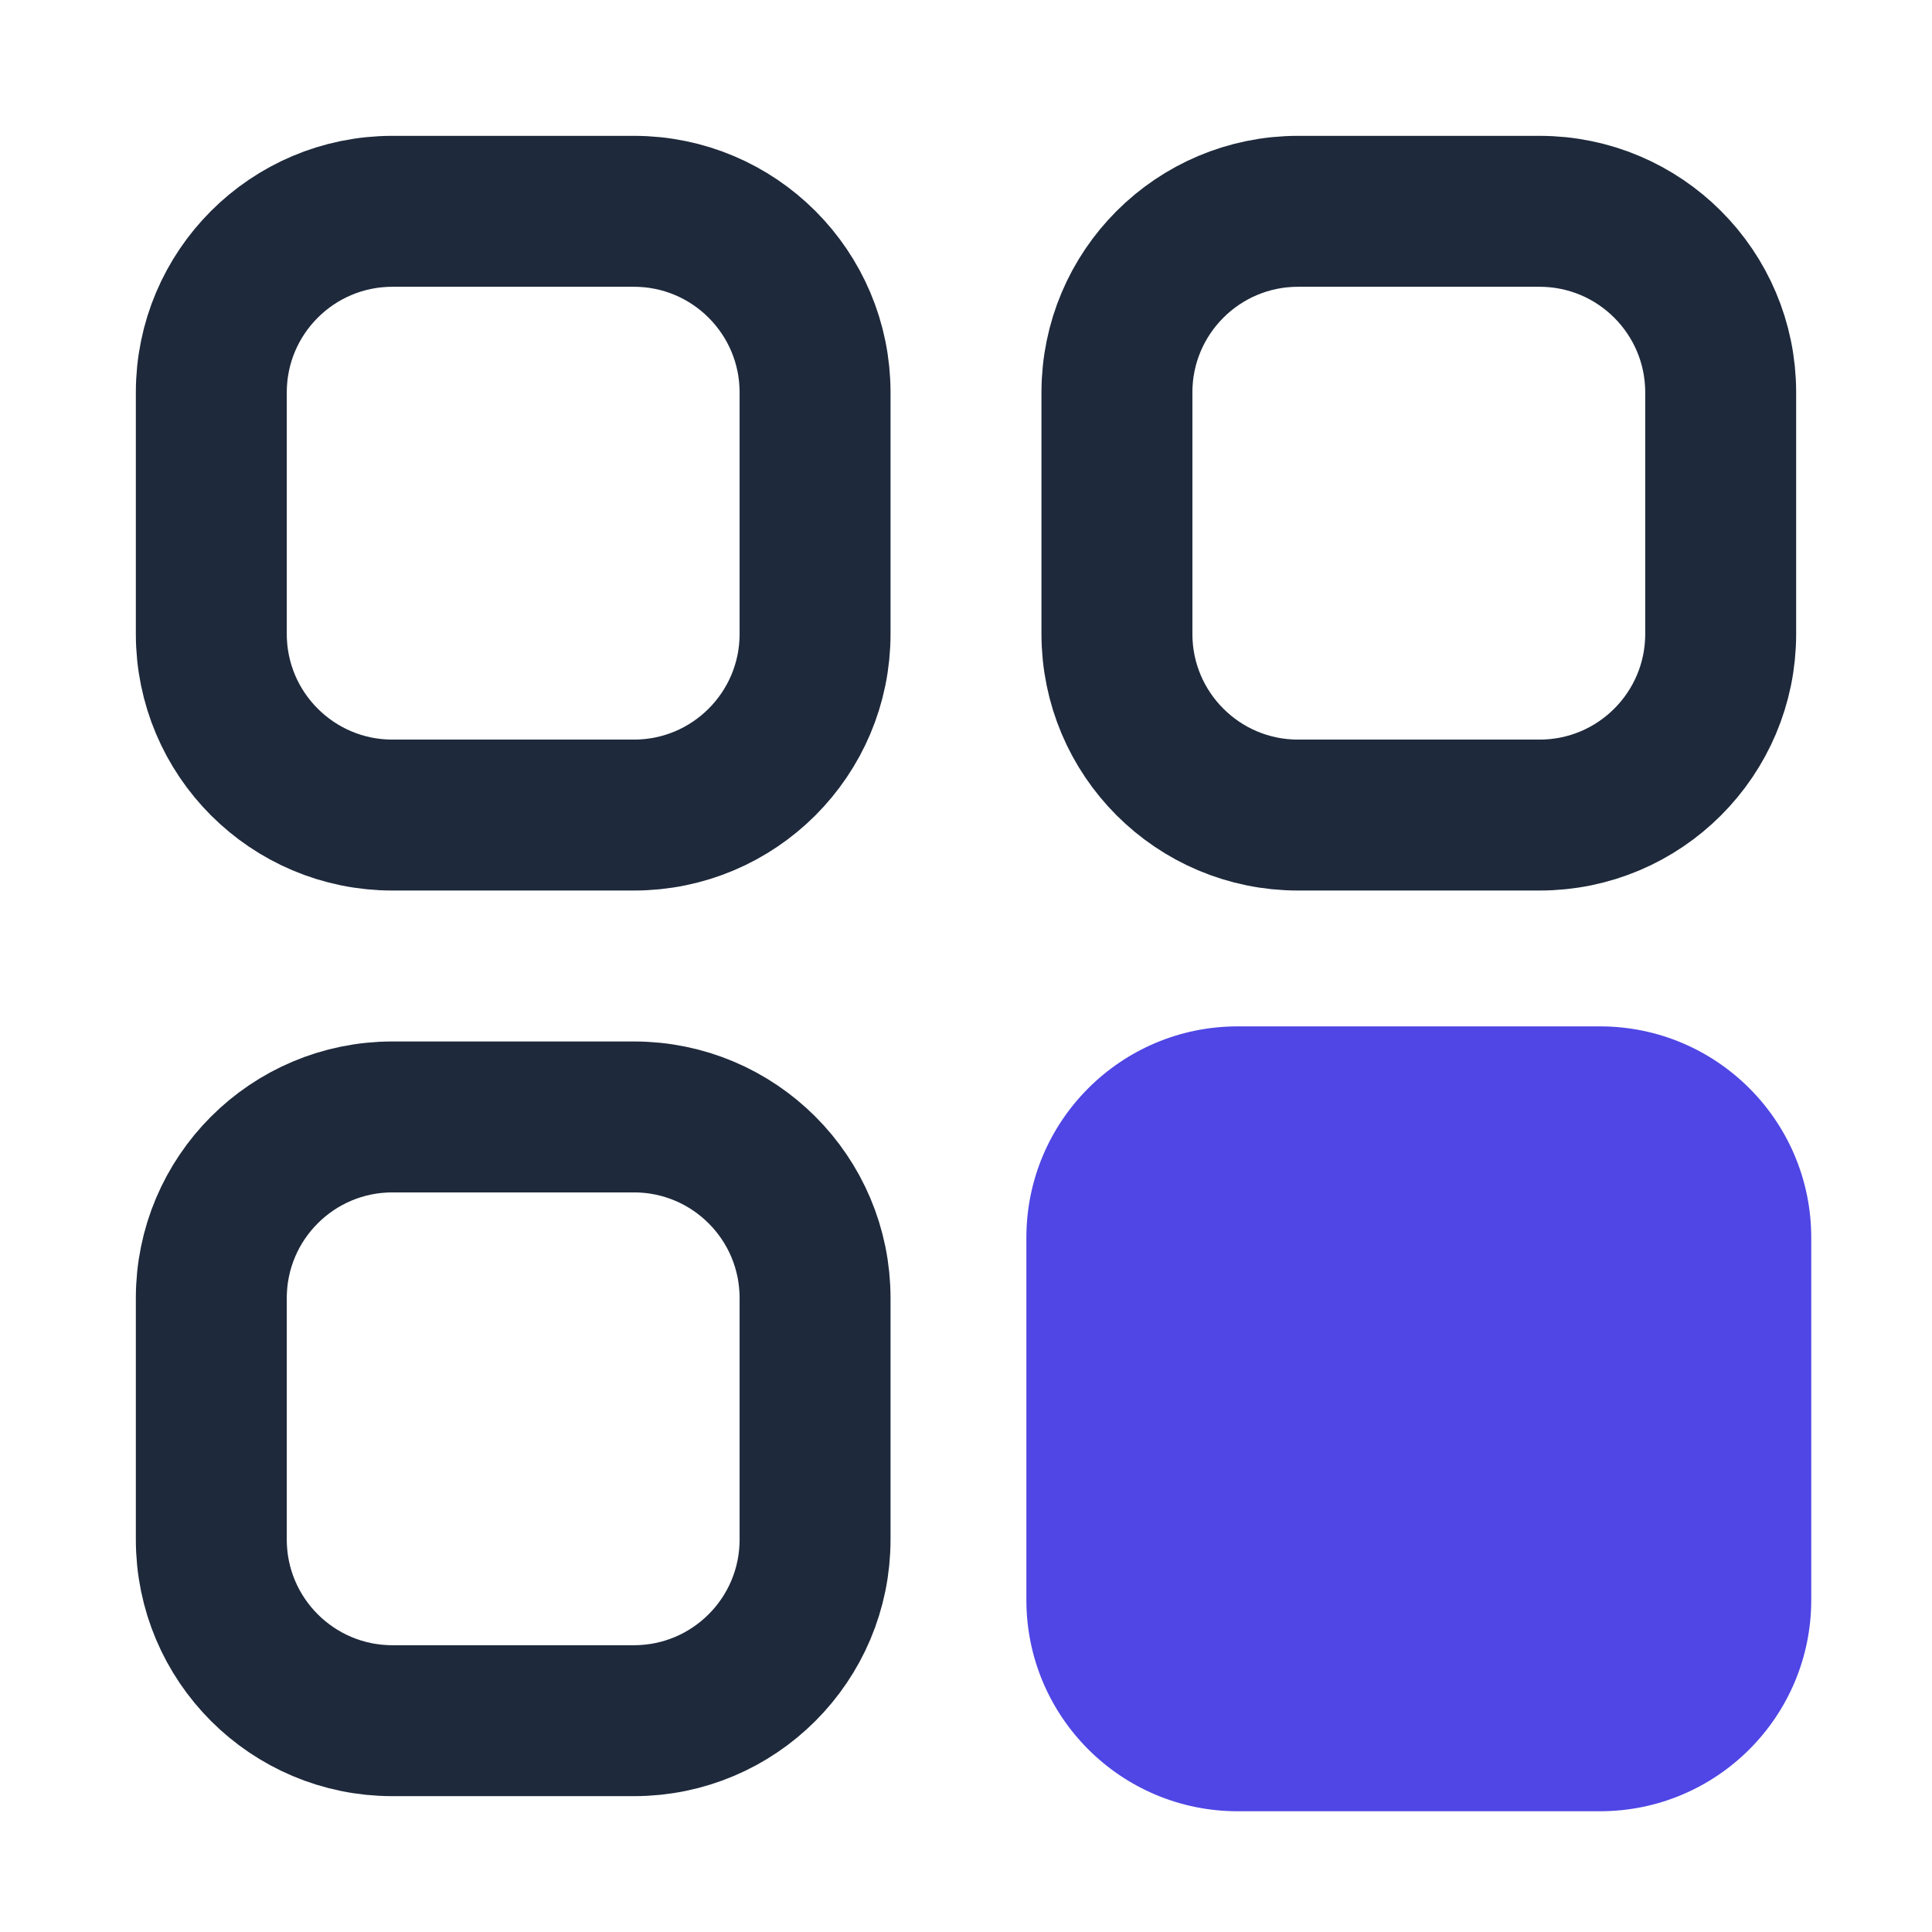
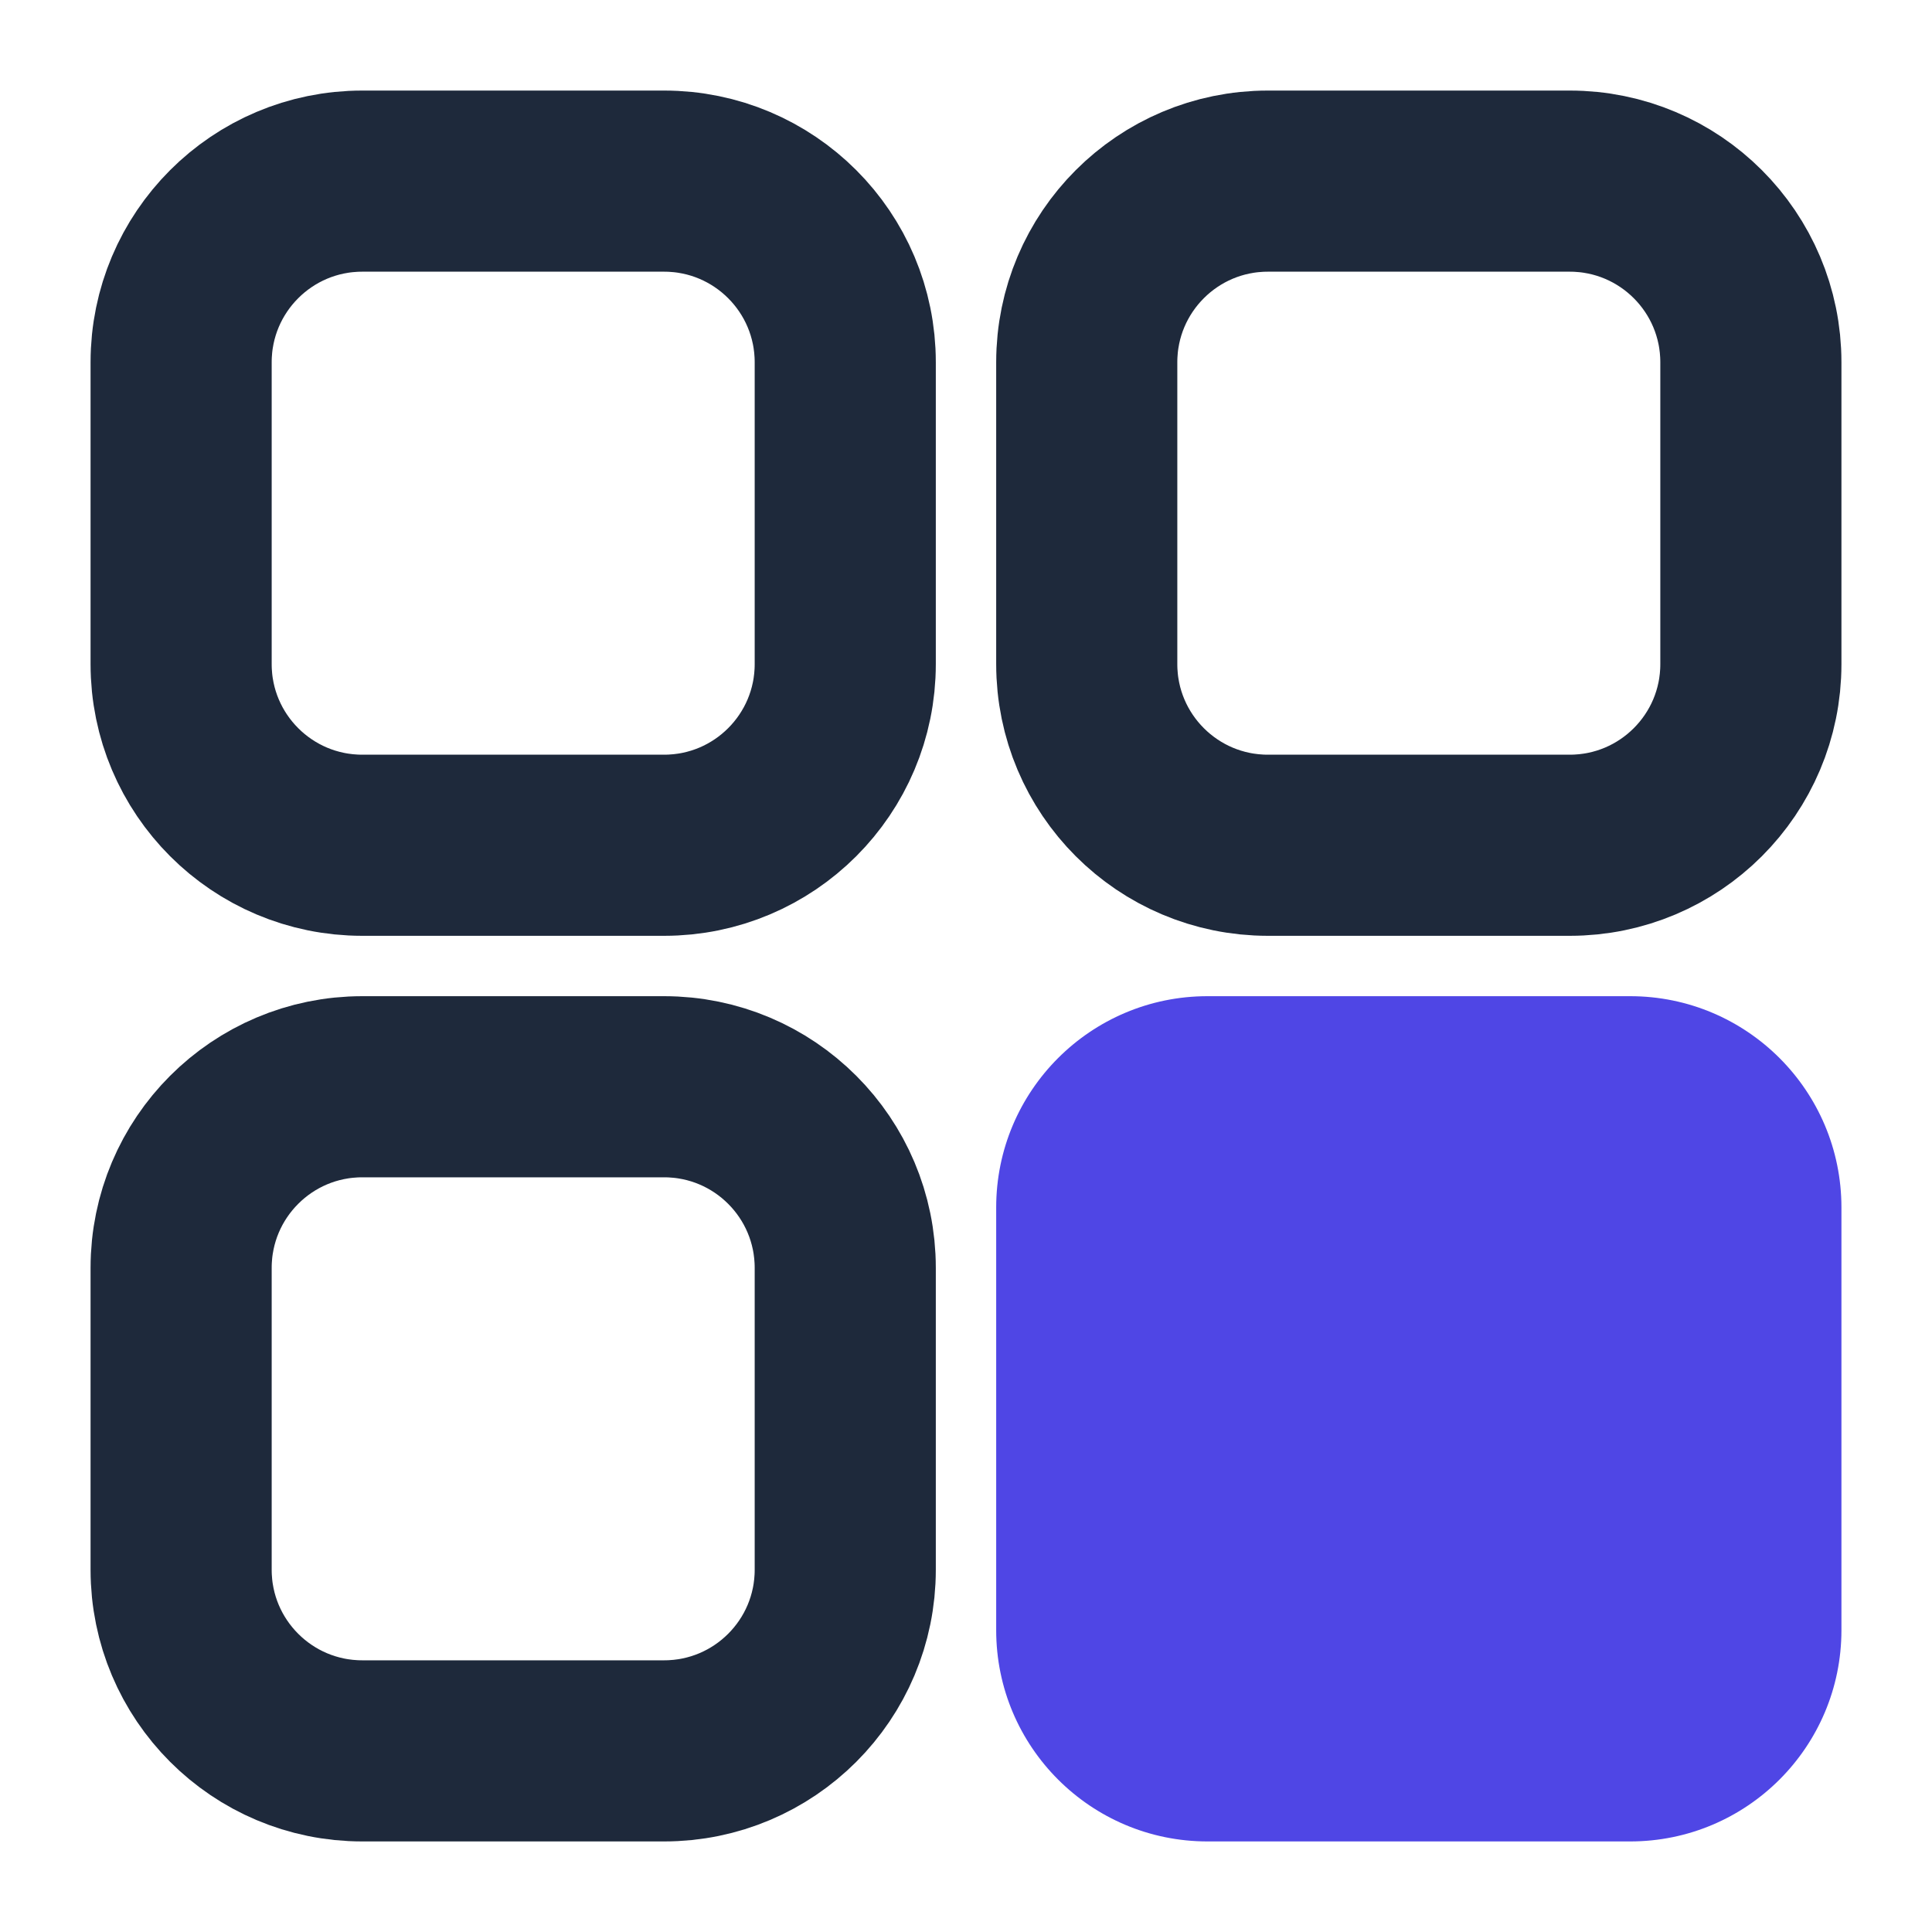
<svg xmlns="http://www.w3.org/2000/svg" viewBox="0 0 32 32" fill="none">
-   <rect x="3.5" y="3.5" width="10" height="10" rx="3" stroke="#1e293b" stroke-width="2.5" />
-   <rect x="18.5" y="3.5" width="10" height="10" rx="3" stroke="#1e293b" stroke-width="2.5" />
-   <rect x="3.5" y="18.5" width="10" height="10" rx="3" stroke="#1e293b" stroke-width="2.5" />
-   <rect x="17" y="17" width="13" height="13" rx="3.5" fill="#4f46e5" />
+   <rect x="3" y="3" width="11" height="11" rx="3" stroke="#1e293b" stroke-width="3" />
+   <rect x="18" y="3" width="11" height="11" rx="3" stroke="#1e293b" stroke-width="3" />
+   <rect x="3" y="18" width="11" height="11" rx="3" stroke="#1e293b" stroke-width="3" />
+   <rect x="16.5" y="16.5" width="14" height="14" rx="3.5" fill="#4f46e5" />
</svg>
